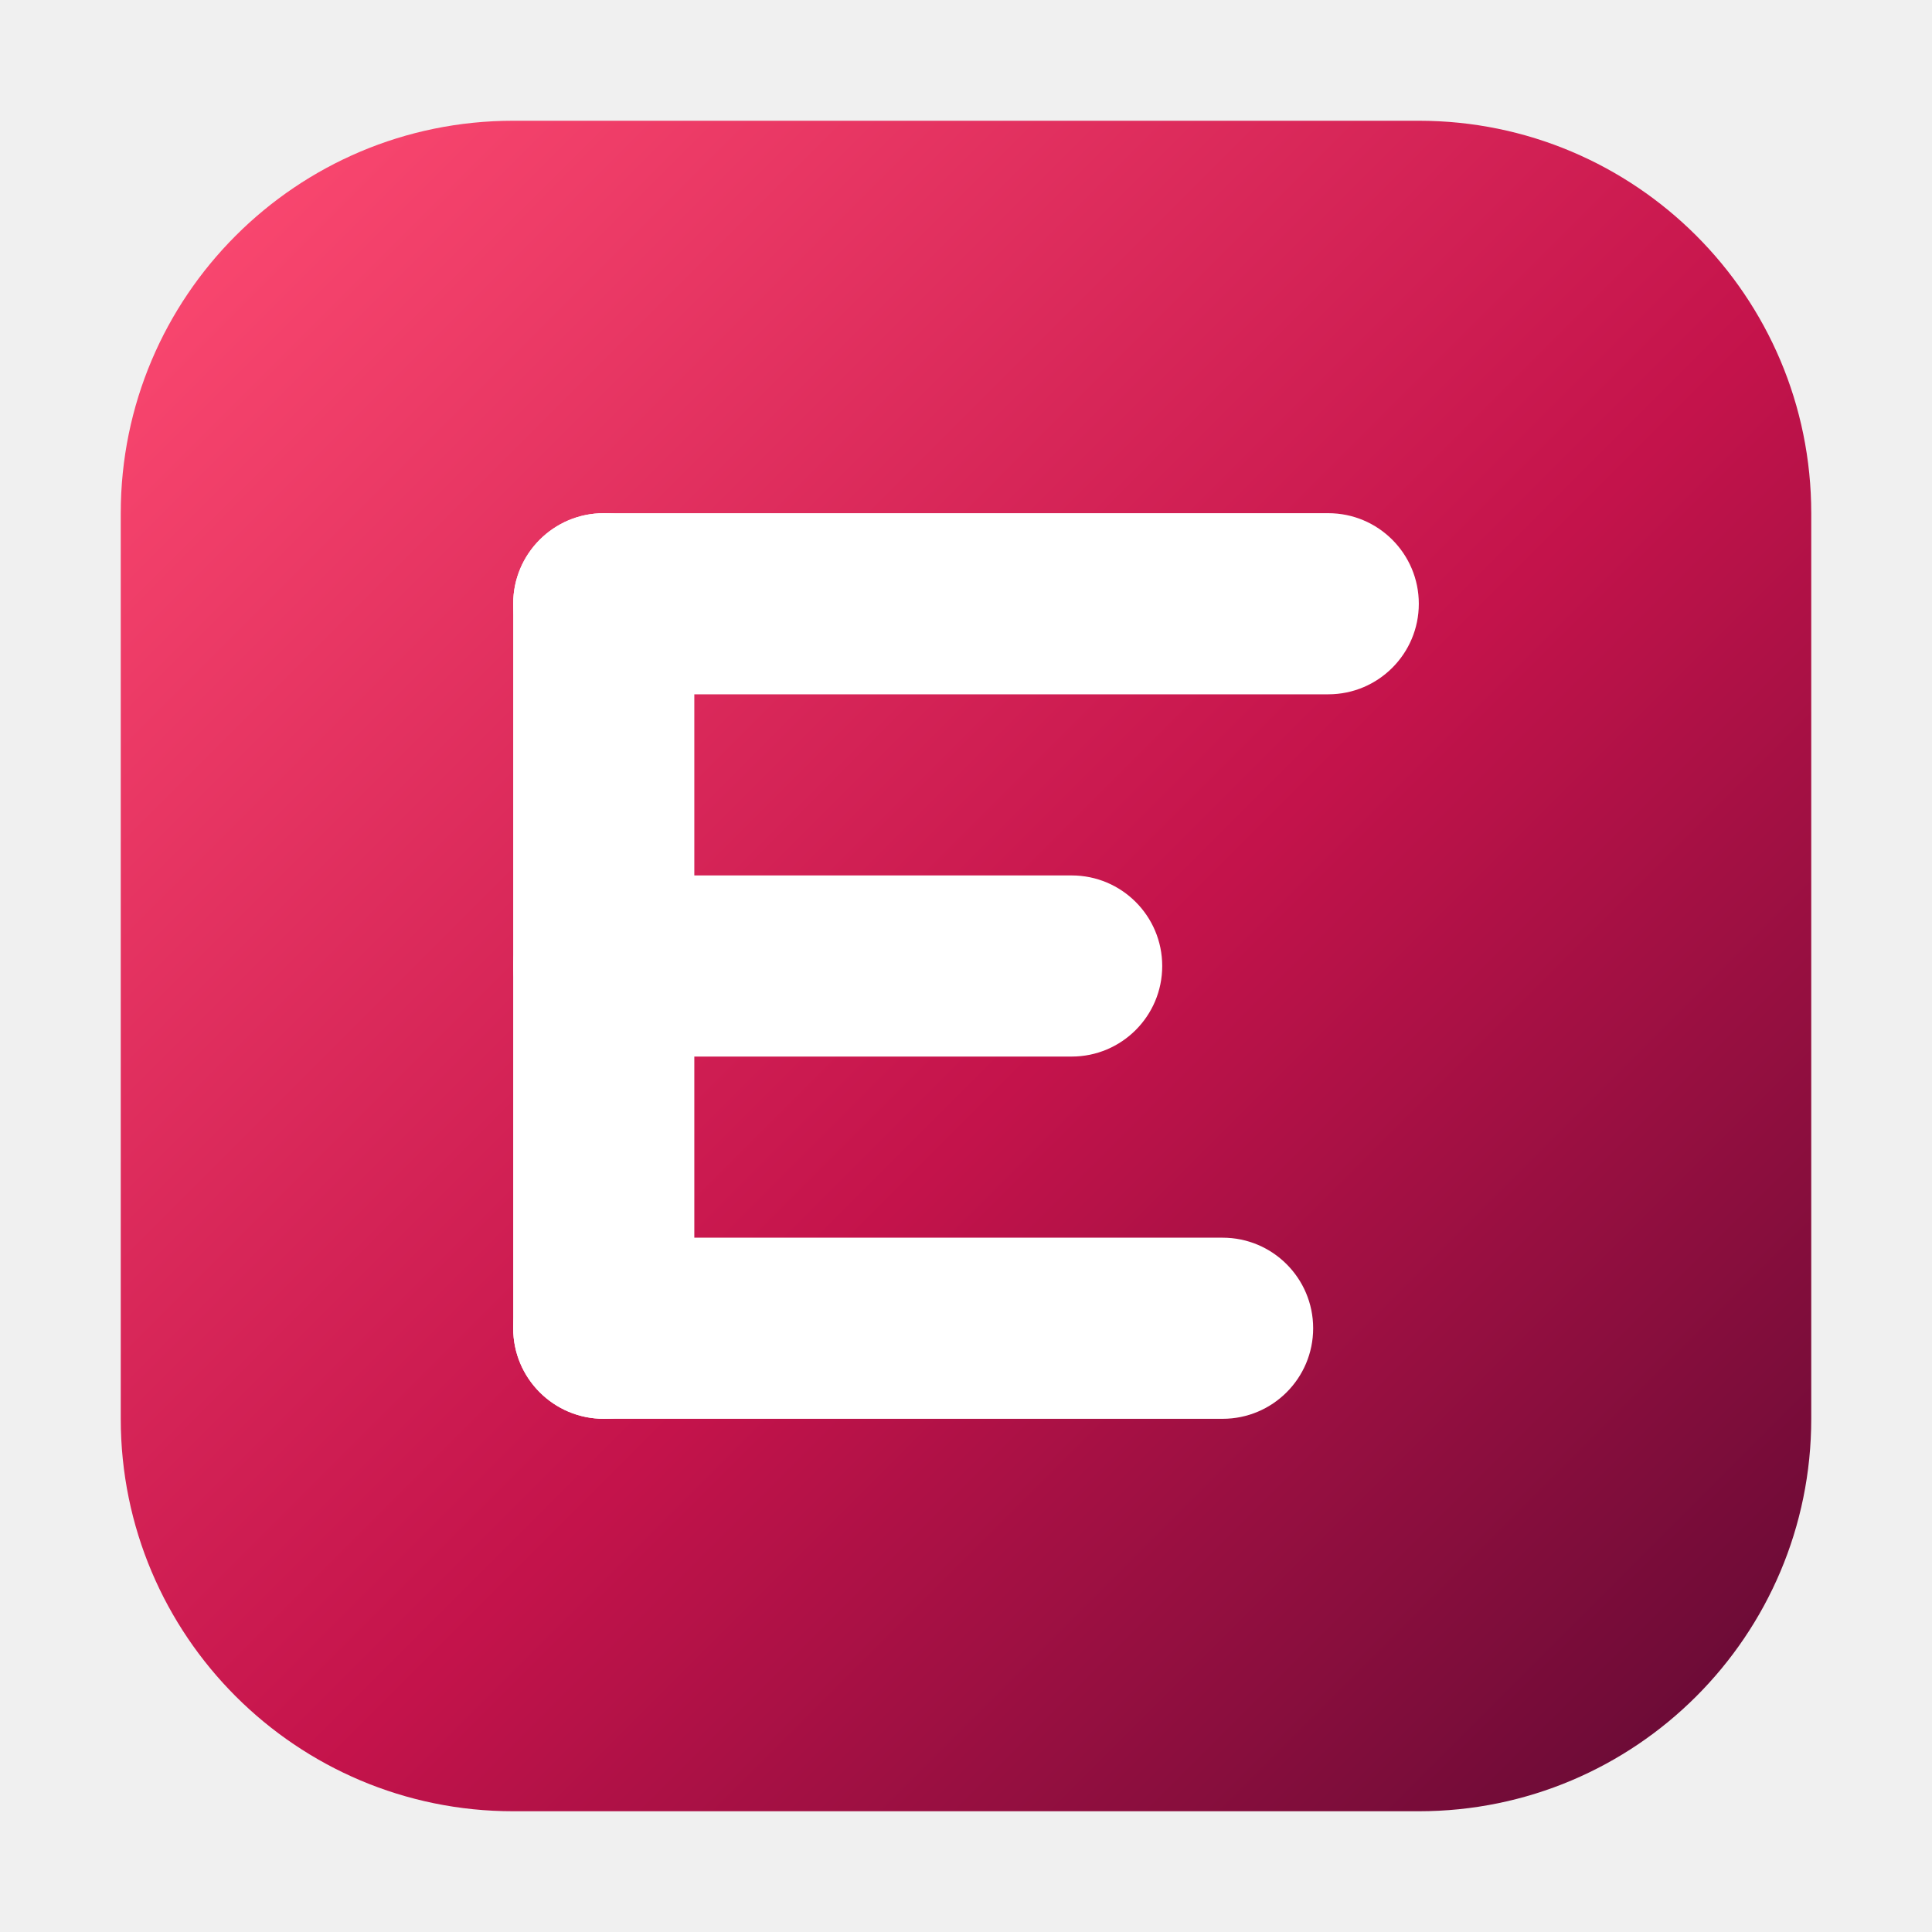
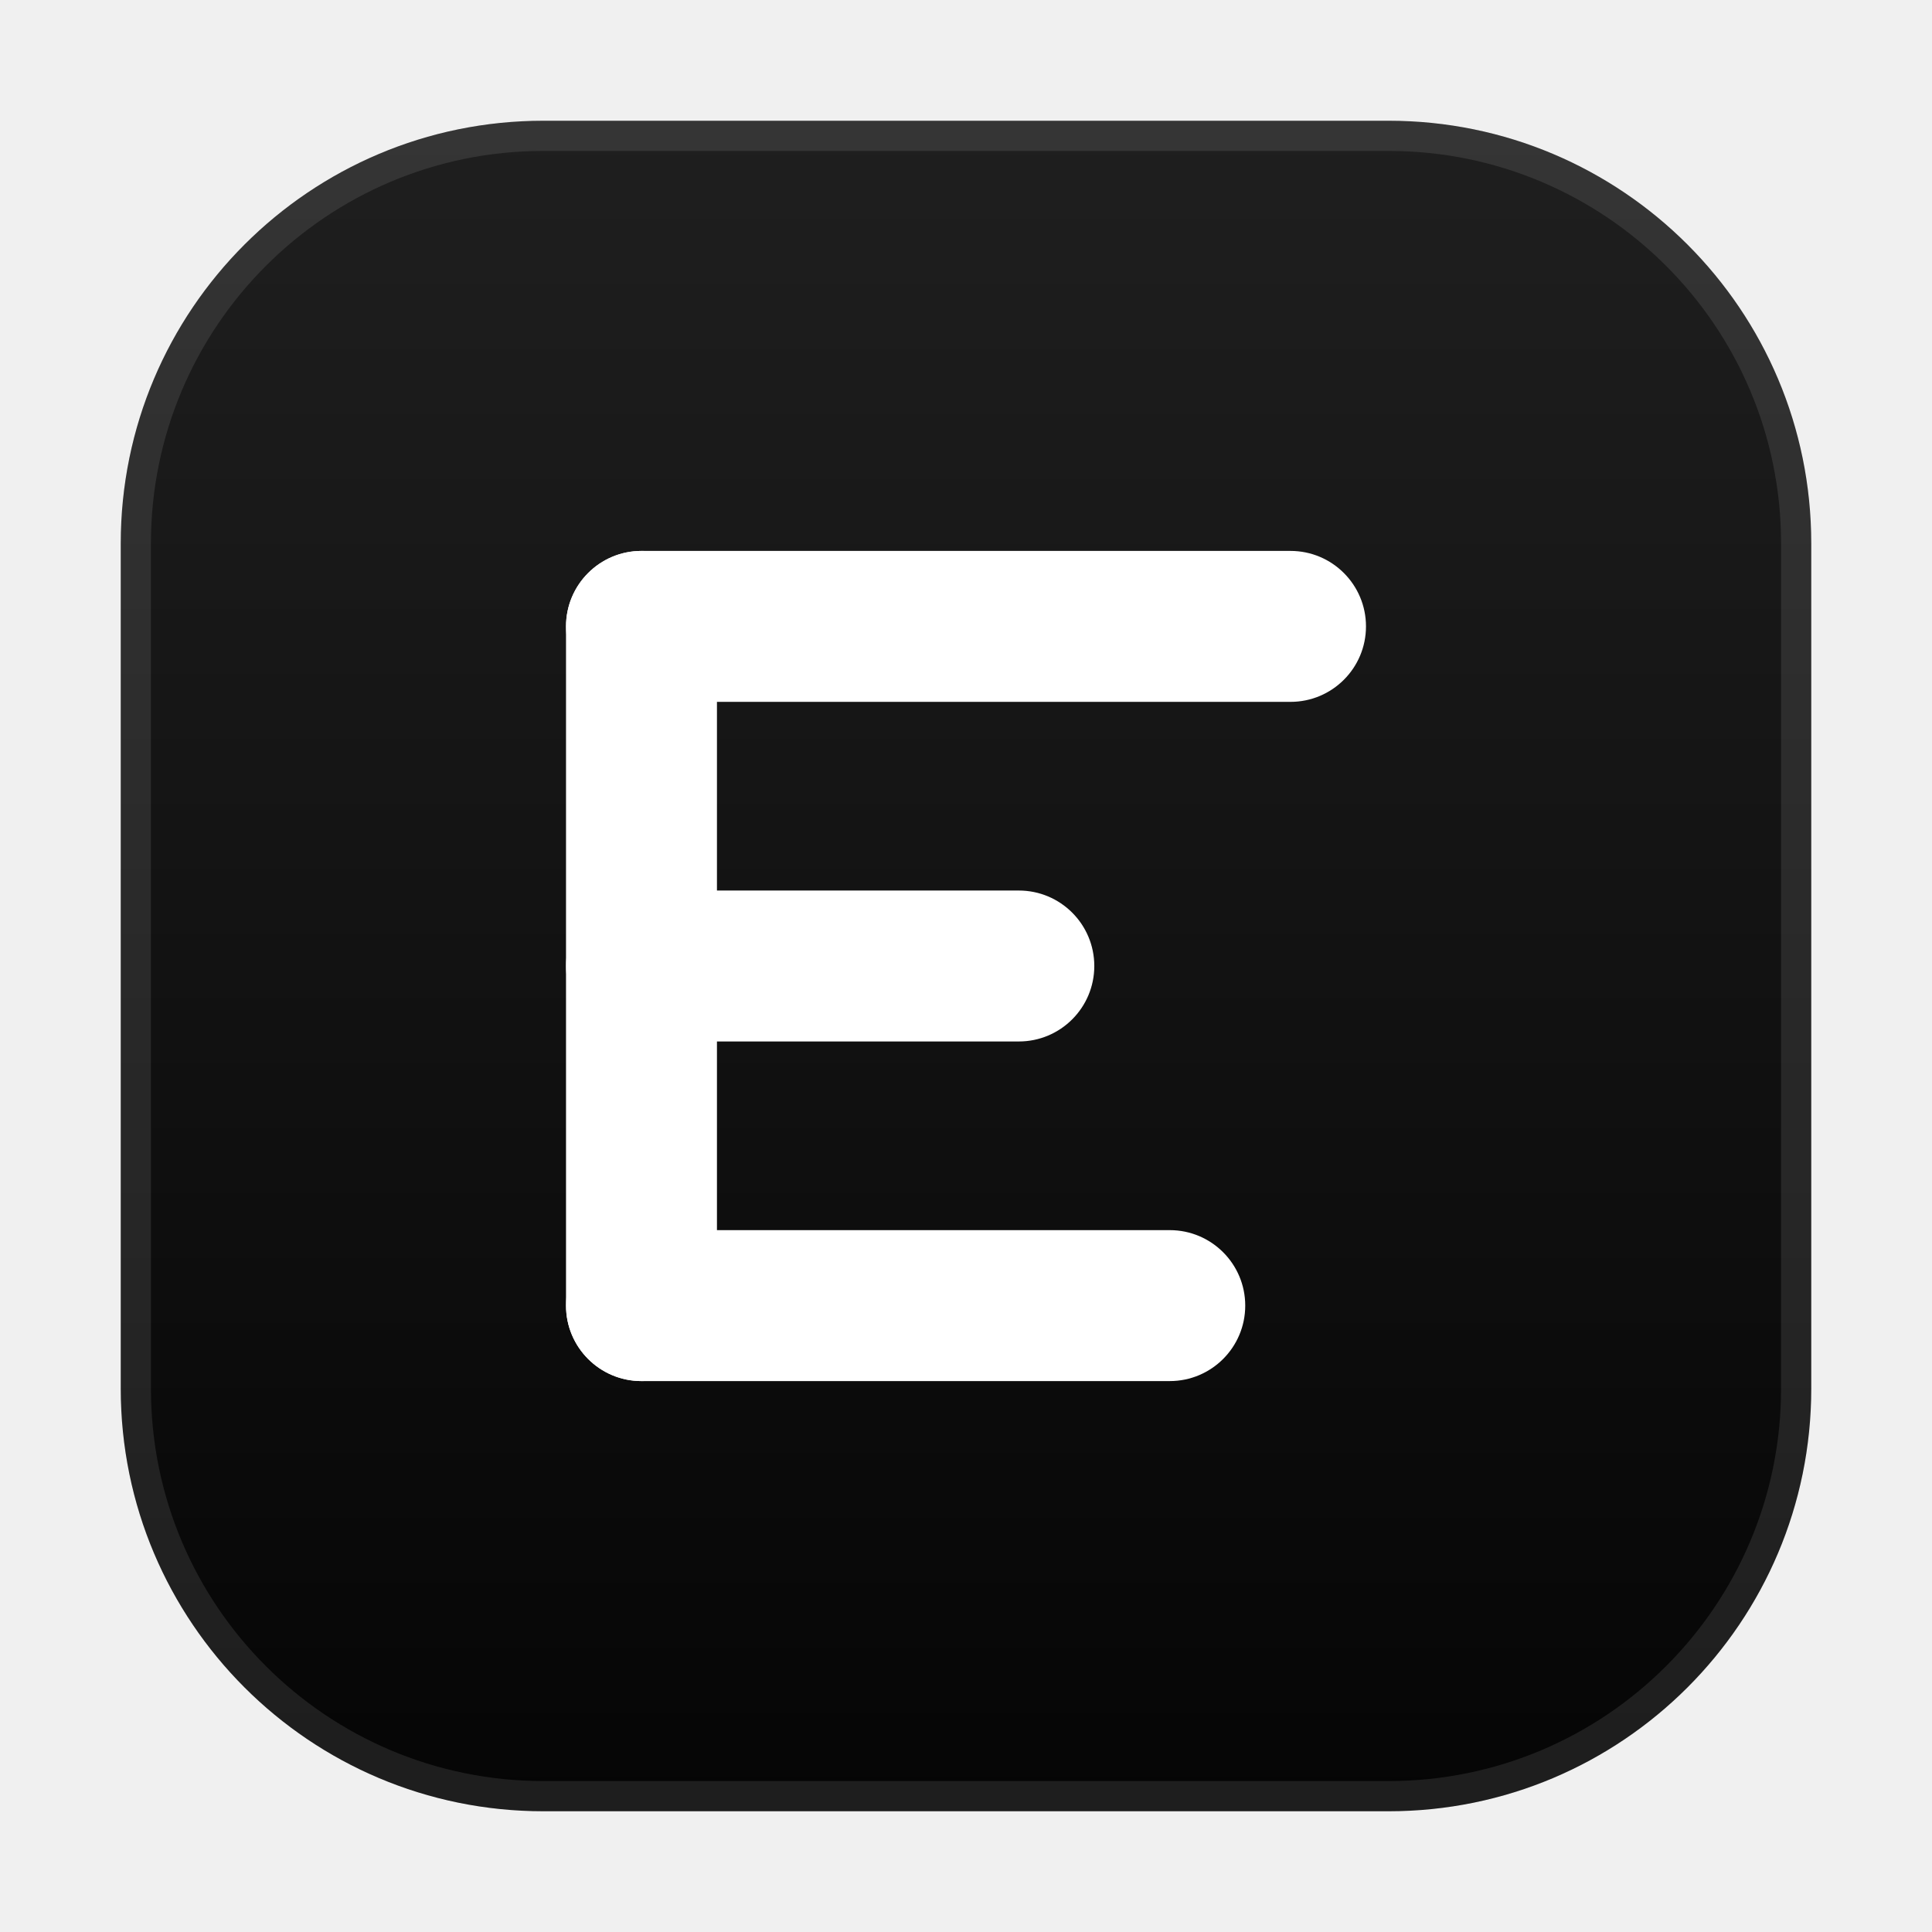
<svg xmlns="http://www.w3.org/2000/svg" width="1024" height="1024" viewBox="0 0 1024 1024">
  <defs>
-     <linearGradient id="bg" x1="0" y1="0" x2="1" y2="1">
-       <stop offset="0" stop-color="#FF4D73" />
-       <stop offset="0.55" stop-color="#C4134B" />
-       <stop offset="1" stop-color="#5E0A33" />
+     <linearGradient id="bg" x1="0" y1="0" x2="0" y2="1">
+       <stop offset="0" stop-color="#1F1F1F" />
+       <stop offset="1" stop-color="#050505" />
    </linearGradient>
  </defs>
-   <rect x="64" y="64" width="896" height="896" rx="208" fill="url(#bg)" />
+   <rect x="64" y="64" width="896" height="896" rx="224" fill="url(#bg)" />
+   <rect x="72" y="72" width="880" height="880" rx="216" fill="none" stroke="#FFFFFF" stroke-opacity="0.1" stroke-width="16" />
  <g fill="#FFFFFF">
-     <rect x="272" y="272" width="96" height="480" rx="48" />
-     <rect x="272" y="272" width="480" height="96" rx="48" />
-     <rect x="272" y="464" width="344" height="96" rx="48" />
-     <rect x="272" y="656" width="424" height="96" rx="48" />
+     <rect x="300" y="292" width="80" height="440" rx="40" />
+     <rect x="300" y="292" width="424" height="80" rx="40" />
+     <rect x="300" y="472" width="280" height="80" rx="40" />
+     <rect x="300" y="652" width="360" height="80" rx="40" />
  </g>
</svg>
